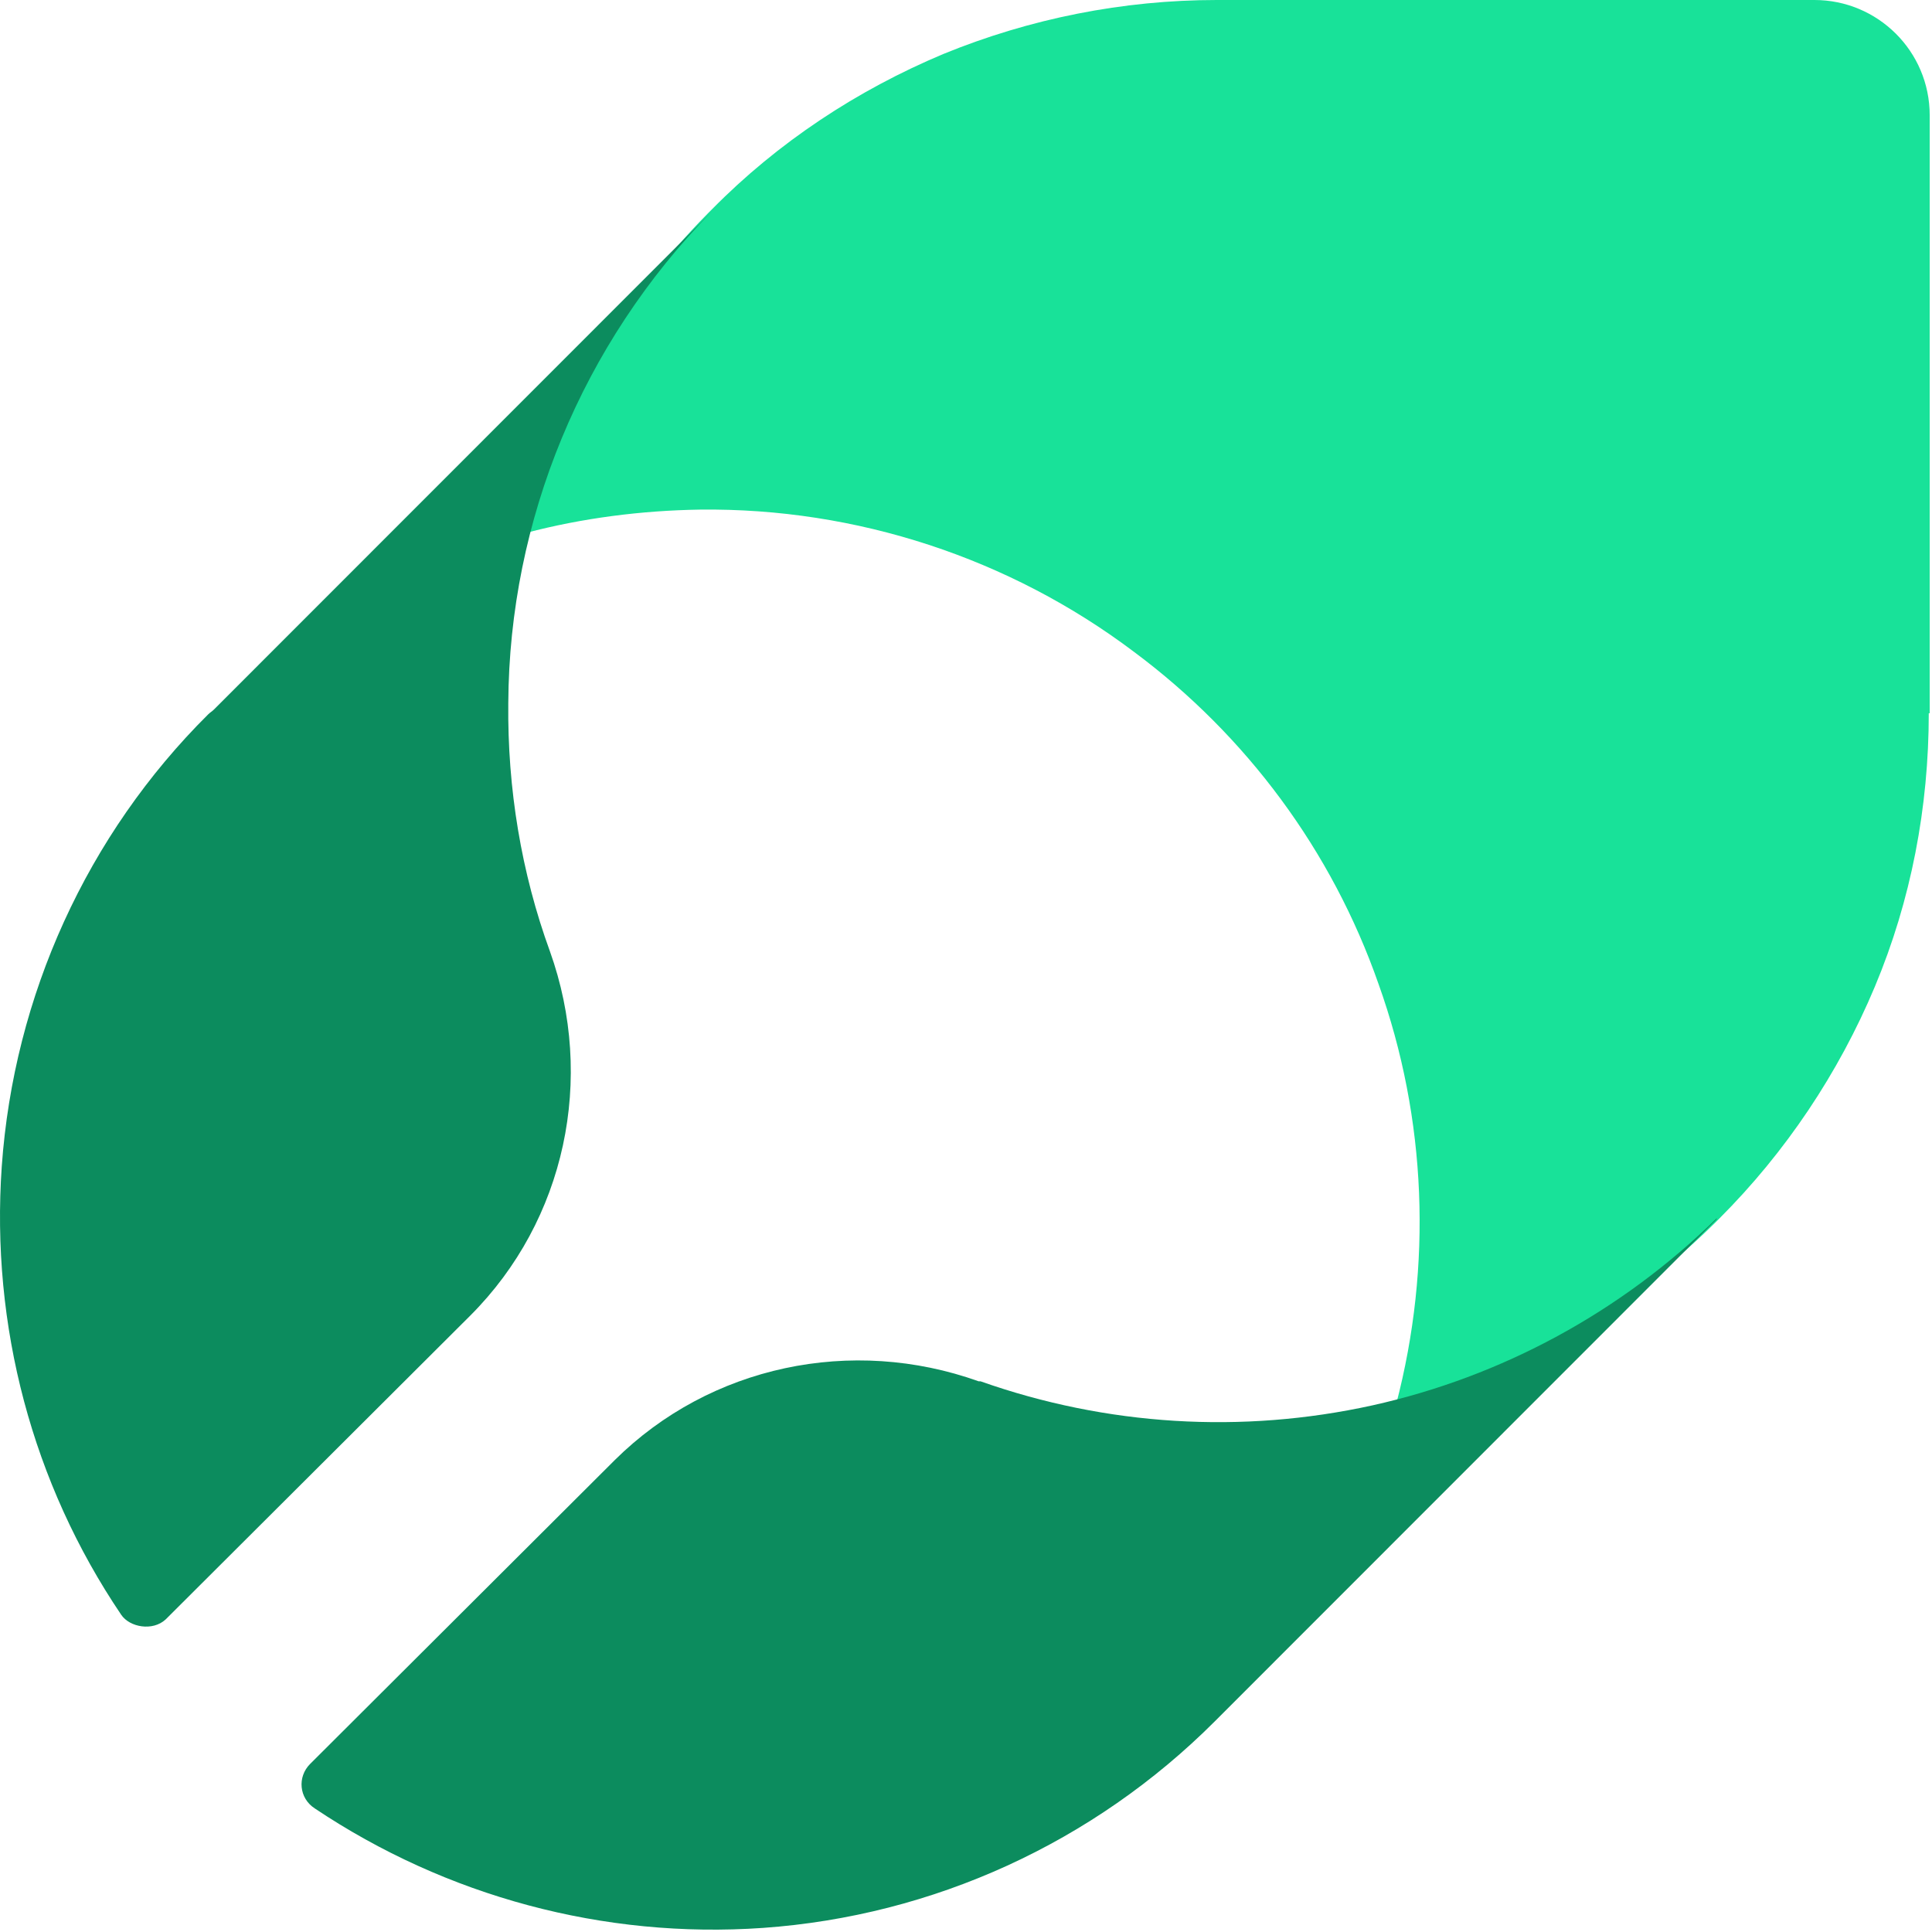
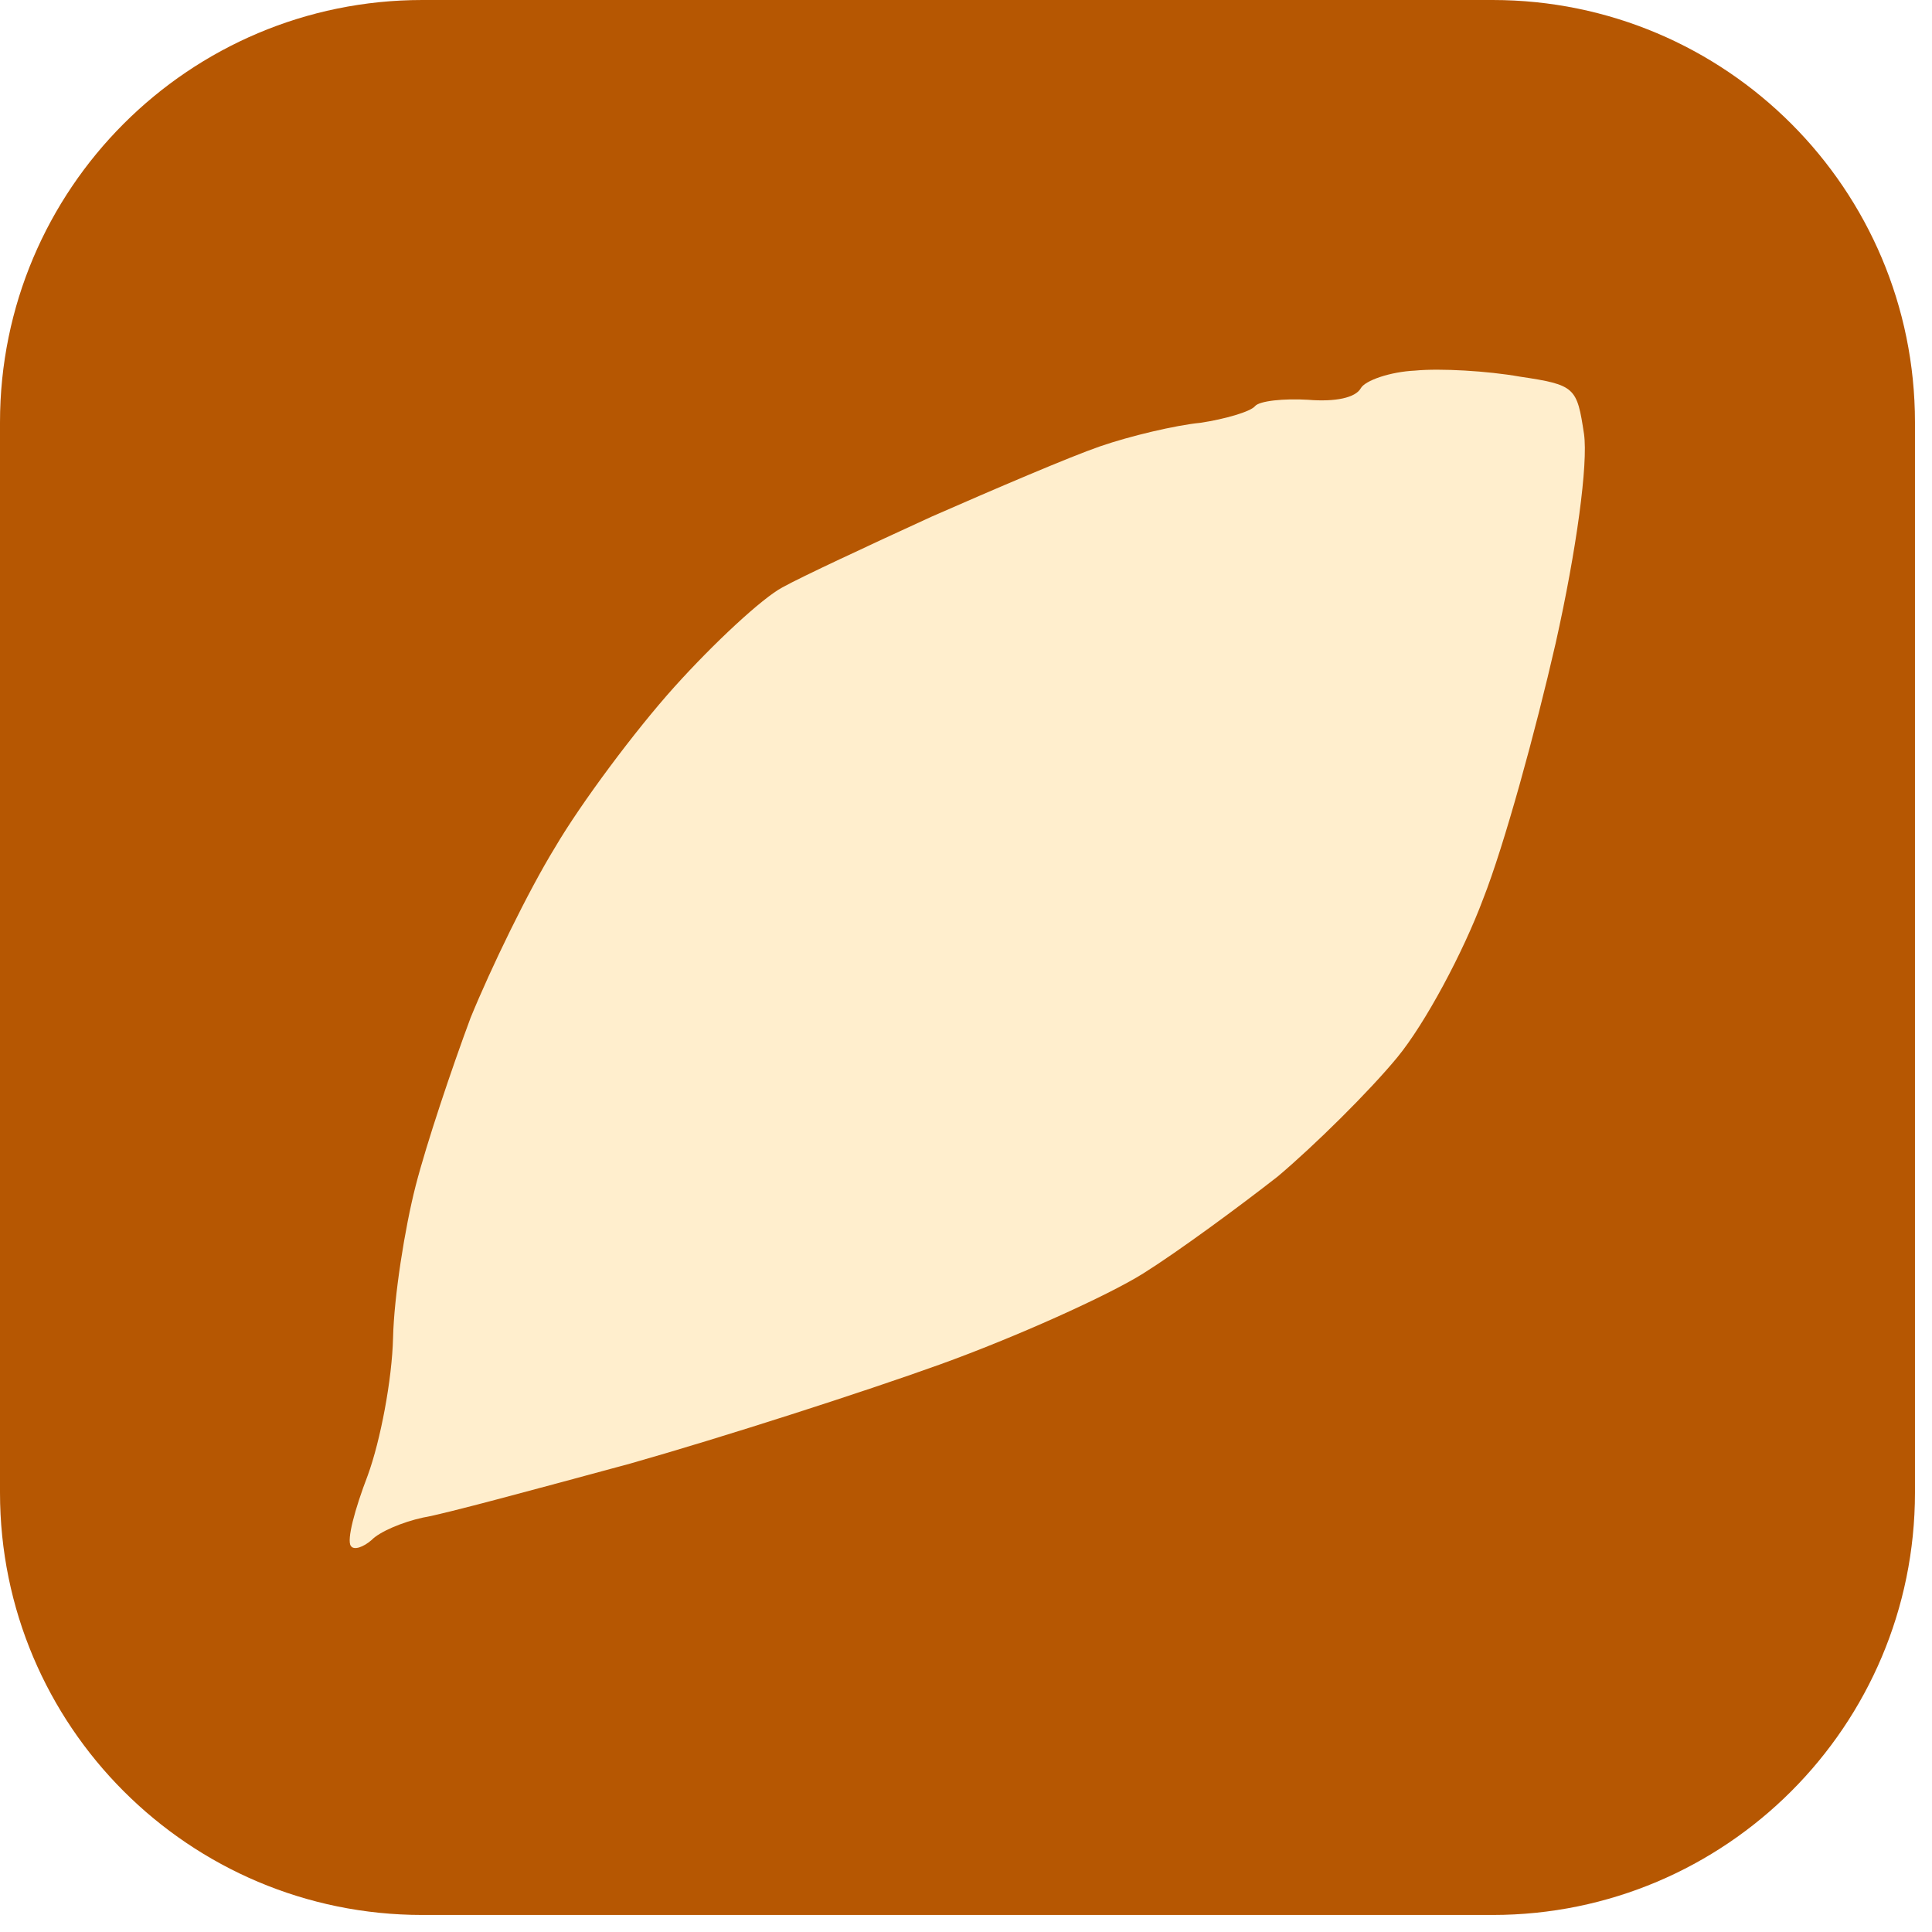
- <svg xmlns="http://www.w3.org/2000/svg" width="502" height="502" viewBox="0 0 502 502" fill="none">
-   <path d="M501.402 185.33V29.962C501.402 13.29 487.876 0 471.453 0H316.156C291.763 0 267.611 4.832 245.15 14.014C222.689 23.438 202.16 36.969 185.012 54.367L183.804 55.575C161.101 78.53 144.92 107.042 136.708 138.454C151.441 134.588 166.656 132.655 181.871 132.413C222.447 131.93 262.298 144.978 294.661 169.383C323.885 191.13 346.104 221.092 358.18 255.645C370.739 290.681 372.188 328.859 362.769 364.862C393.925 356.647 422.666 340.457 445.611 317.744L446.818 316.536C463.966 299.38 477.732 278.841 487.151 256.37C496.571 233.898 501.16 209.735 501.16 185.33H501.402Z" fill="#18E299" />
-   <path d="M132.071 182.706C132.312 135.044 151.32 89.307 184.764 55.125L55.557 184.391C55.076 184.873 54.594 185.113 54.113 185.595C22.593 216.888 3.586 258.774 0.458 303.066C-2.43 344.47 8.397 385.392 31.496 419.575C33.699 422.835 39.677 423.907 43.046 420.778L122.206 341.822C146.989 317.028 154.689 280.198 142.899 247.219C135.44 226.758 131.831 204.852 132.071 182.706Z" fill="#0C8C5E" />
-   <path d="M446.067 316.547C421.284 340.86 390.245 357.71 356.56 365.172C322.634 372.635 287.506 370.468 254.783 358.914C254.783 358.914 254.542 358.914 254.301 358.914C221.338 347.118 184.525 354.821 159.742 379.375L80.581 458.331C77.212 461.701 77.694 467.238 81.784 469.885C115.95 492.754 156.855 503.827 198.24 500.938C242.512 497.809 284.137 478.792 315.656 447.258L316.859 446.054L446.067 316.788V316.547Z" fill="#0C8C5E" />
+ <svg xmlns="http://www.w3.org/2000/svg" width="27" height="27" viewBox="0 0 27 27" fill="none">
+   <rect width="26.762" height="26.762" rx="5.903" fill="#B65702" />
+   <path d="M18.28 5.587C18.668 5.619 18.942 5.557 19.016 5.428C19.075 5.317 19.43 5.195 19.778 5.179C20.125 5.145 20.793 5.184 21.237 5.263C22.017 5.379 22.038 5.412 22.137 6.066C22.195 6.48 22.033 7.683 21.741 8.987C21.459 10.22 21.021 11.818 20.727 12.563C20.45 13.306 19.918 14.302 19.528 14.776C19.137 15.251 18.372 16.007 17.856 16.442C17.32 16.861 16.472 17.486 15.978 17.796C15.484 18.106 14.195 18.687 13.132 19.07C12.068 19.453 10.119 20.081 8.81 20.453C7.499 20.808 6.188 21.164 5.913 21.208C5.622 21.271 5.303 21.407 5.192 21.523C5.079 21.621 4.944 21.67 4.903 21.604C4.843 21.522 4.958 21.092 5.139 20.62C5.318 20.131 5.479 19.276 5.493 18.698C5.506 18.121 5.657 17.163 5.809 16.571C5.961 15.98 6.313 14.932 6.576 14.225C6.858 13.534 7.382 12.452 7.759 11.839C8.118 11.227 8.875 10.21 9.427 9.597C9.979 8.984 10.652 8.359 10.934 8.209C11.199 8.061 12.152 7.618 13.022 7.219C13.893 6.837 14.95 6.384 15.373 6.238C15.796 6.092 16.428 5.943 16.774 5.909C17.118 5.858 17.475 5.753 17.538 5.677C17.6 5.601 17.946 5.567 18.28 5.587Z" fill="#FFEECD" />
</svg>
